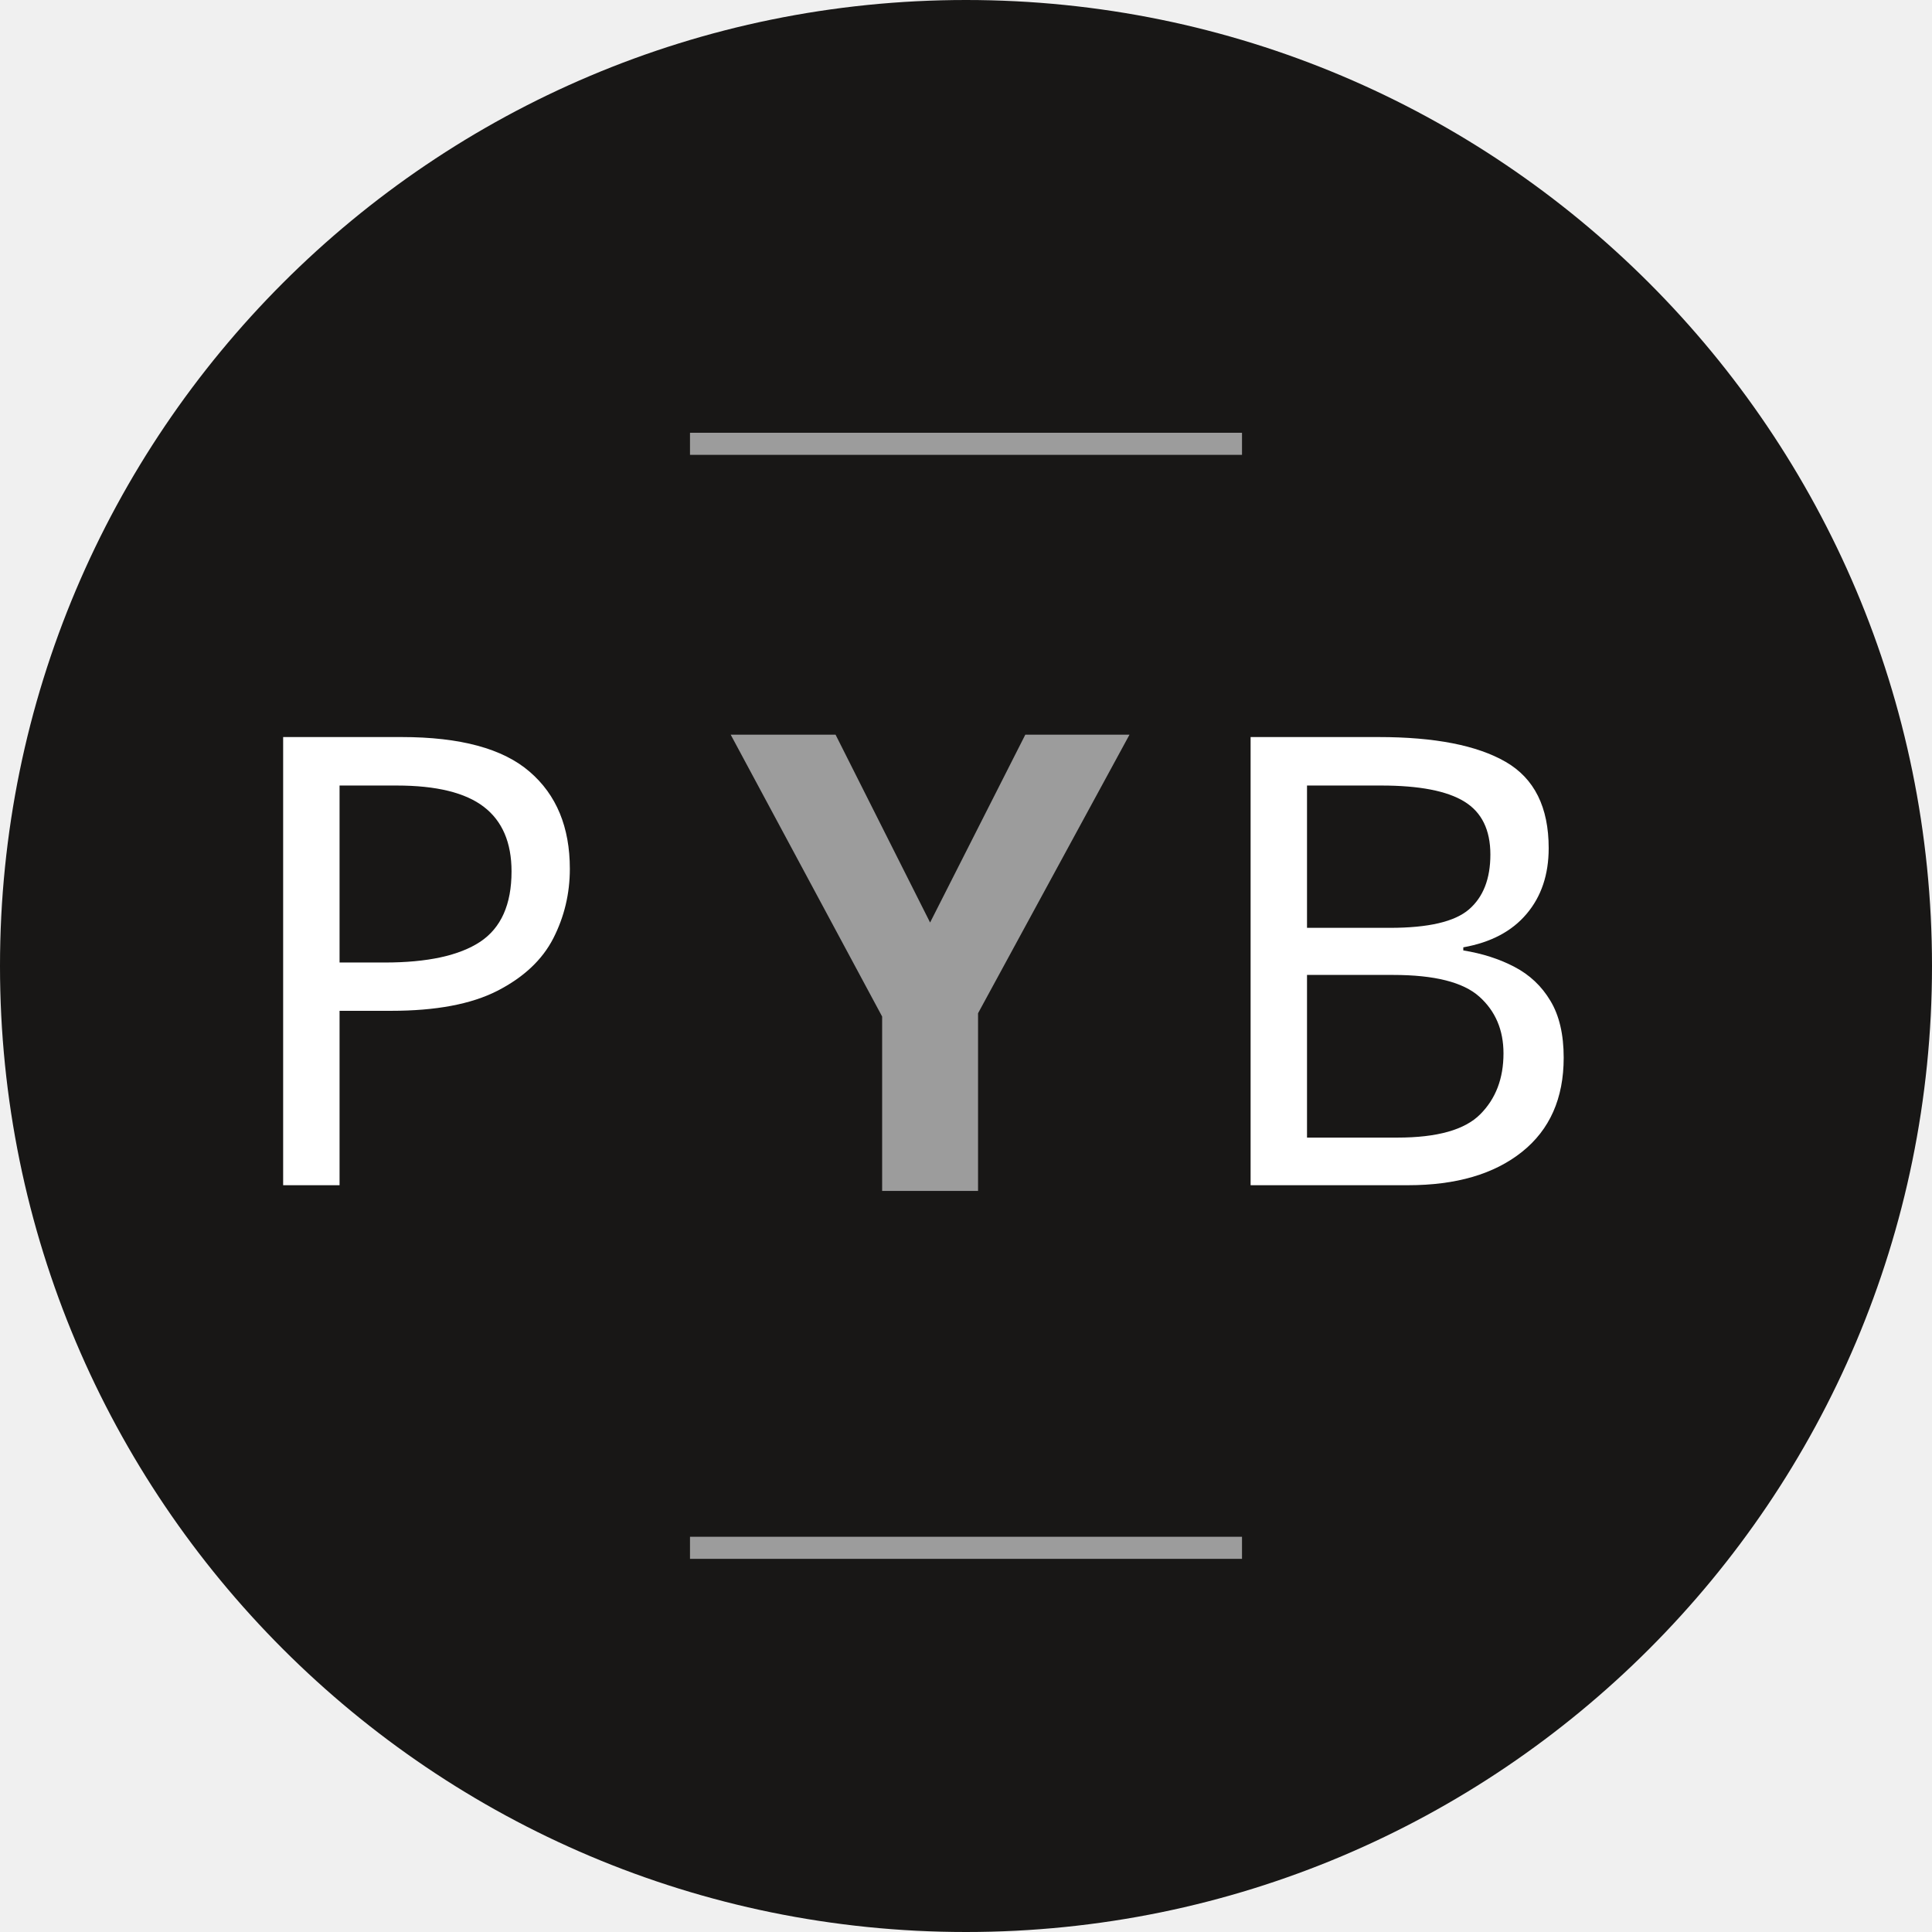
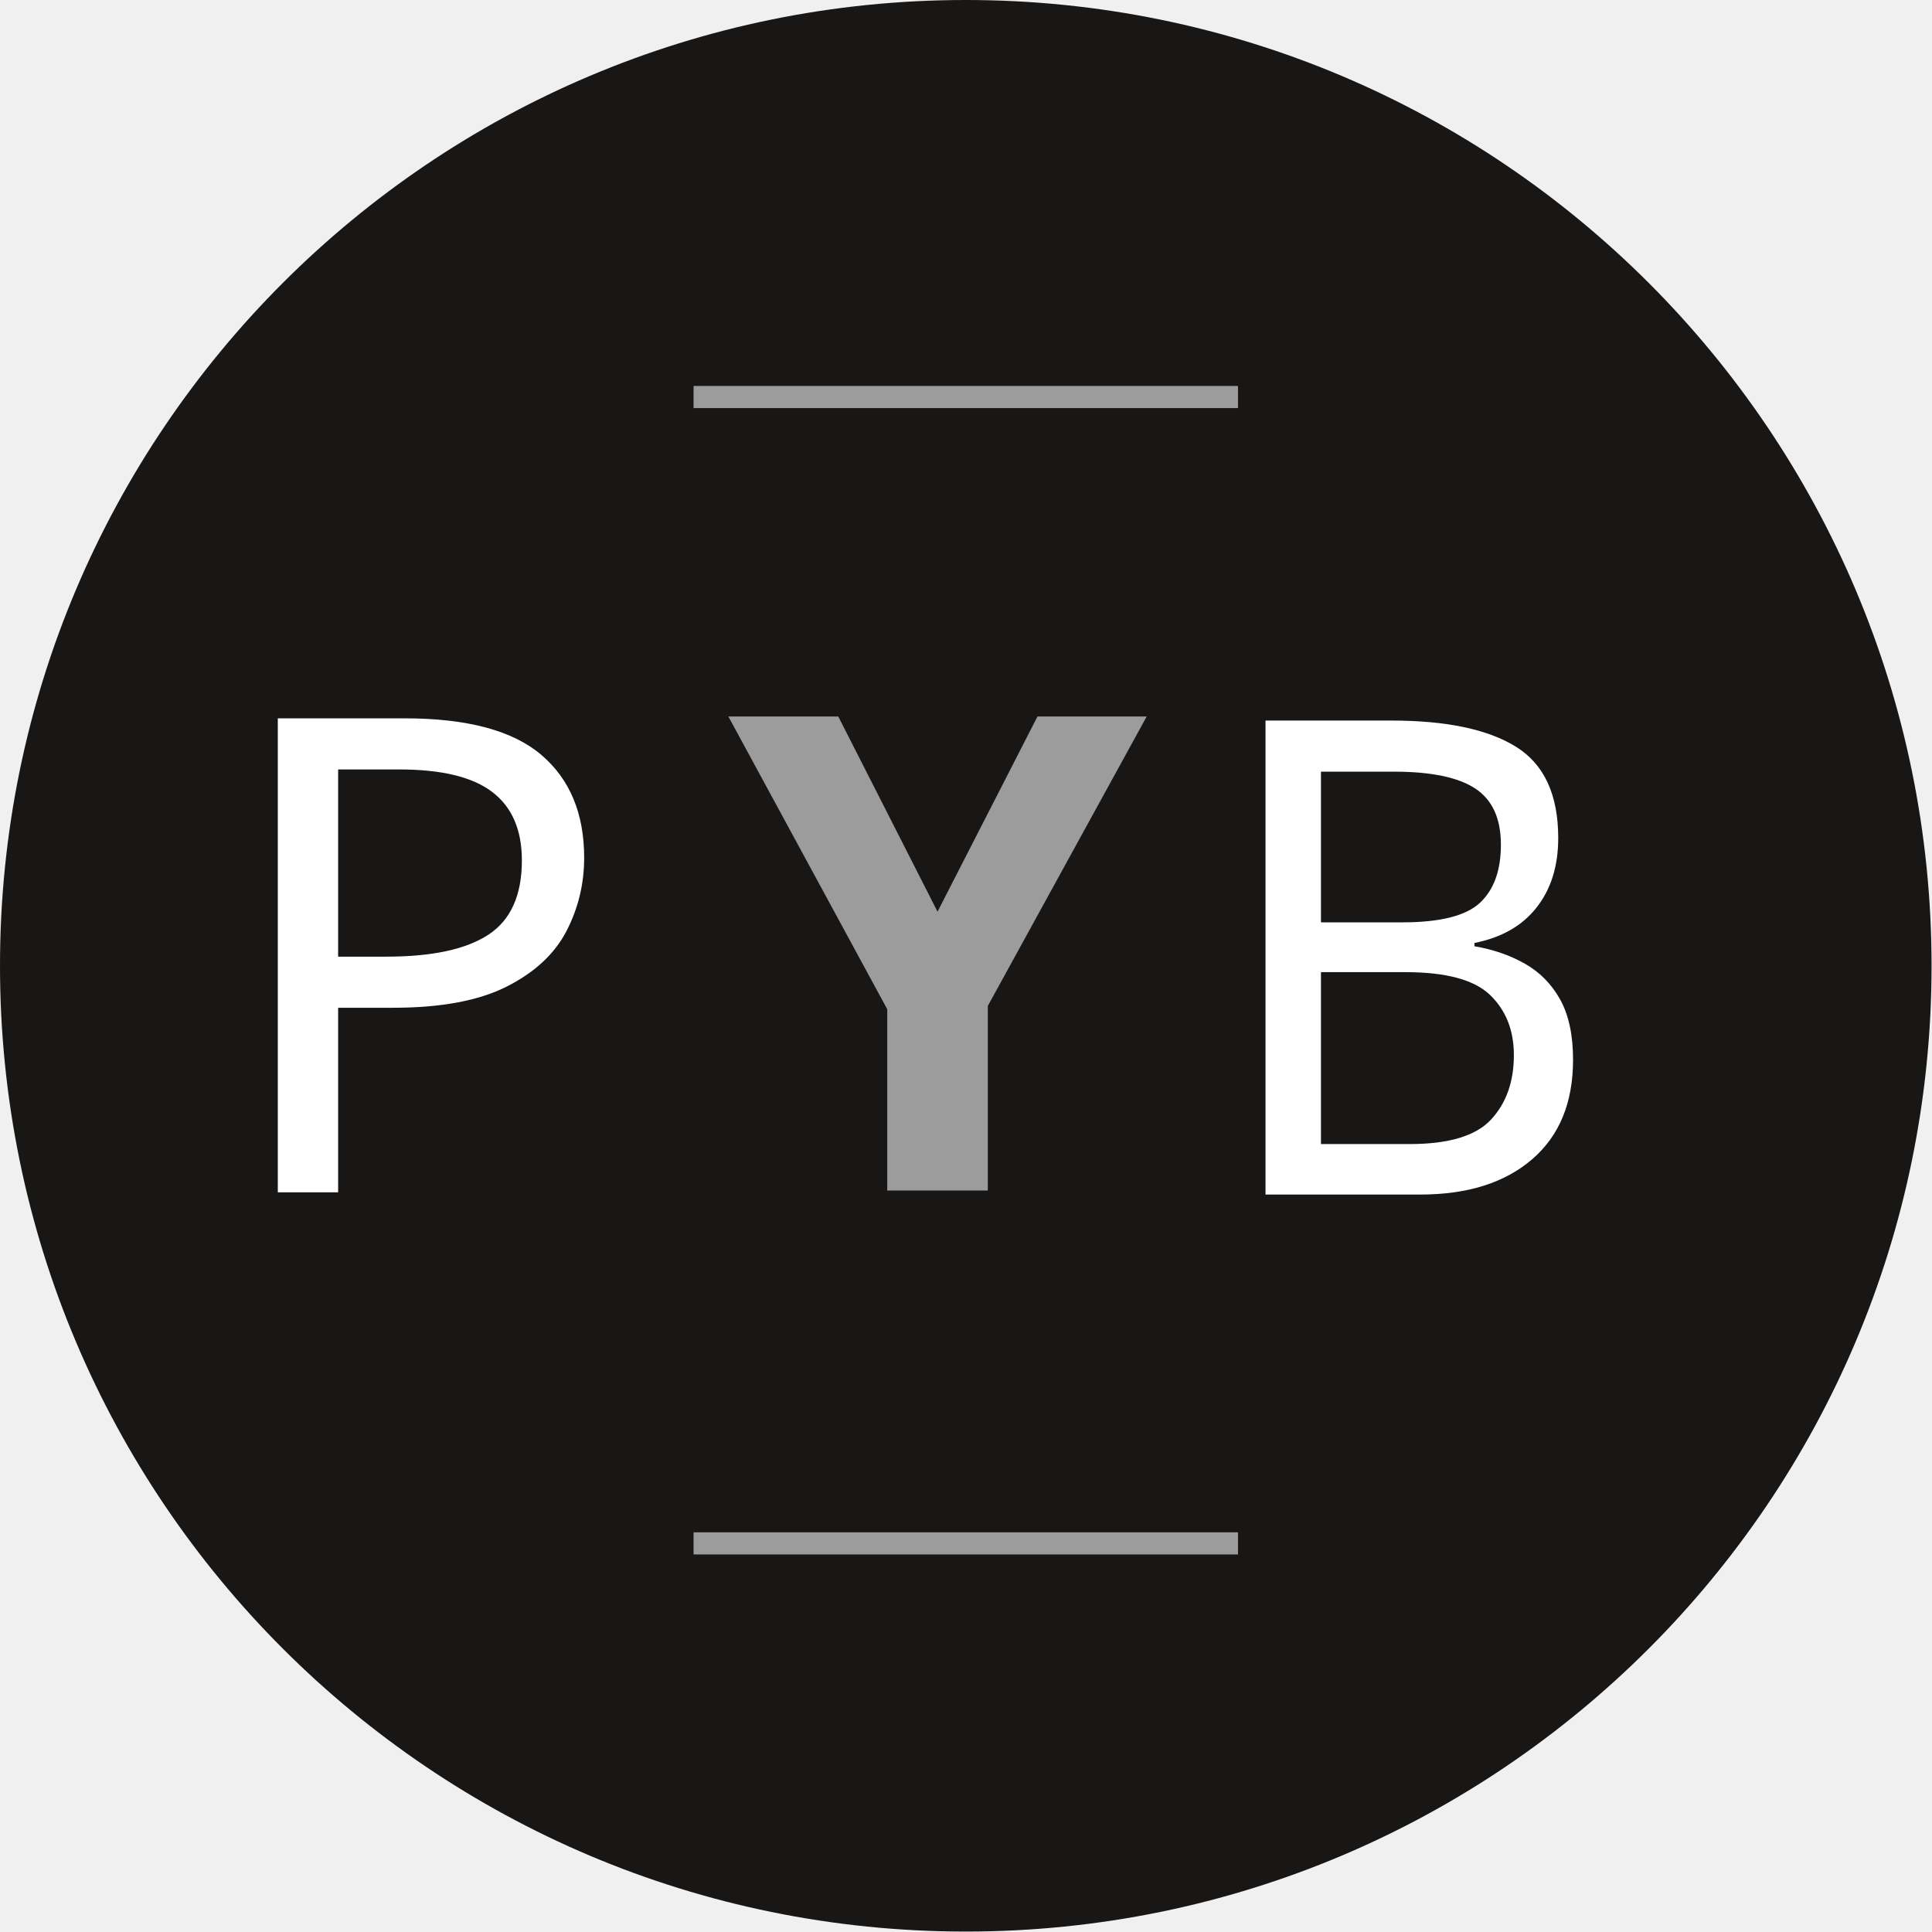
- <svg xmlns="http://www.w3.org/2000/svg" version="1.1" x="0px" y="0px" viewBox="0 0 175 175" style="enable-background:new 0 0 175 175;" xml:space="preserve">
+ <svg xmlns="http://www.w3.org/2000/svg" version="1.1" x="0px" y="0px" viewBox="0 0 436.5 436.5" style="enable-background:new 0 0 436.5 436.5;" xml:space="preserve">
  <style type="text/css">
	.st0{fill:#181716;}
- 	.st1{fill:none;stroke:#9C9C9C;stroke-width:2;stroke-miterlimit:10;}
- 	.st2{fill:none;}
- 	.st3{fill:#FFFFFF;}
- 	.st4{font-family:'Montserrat'; font-weight: 400;}
- 	.st5{font-size:56.842px;}
- 	.st6{letter-spacing:-1;}
- 	.st7{fill:#9C9C9C;}
- 	.st8{font-family:'Montserrat'; font-weight: 600;}
- 	.st9{font-size:57.895px;}
+ 	.st1{fill:none;}
+ 	.st2{fill:#9C9C9C;}
+ 	.st3{font-family:'Montserrat'; font-weight: 600;}
+ 	.st4{font-size:150px;}
+ 	.st5{fill:#FFFFFF;}
+ 	.st6{font-family:'Montserrat'; font-weigh: 400}
+ 	.st7{fill:none;stroke:#9C9C9C;stroke-width:5;stroke-miterlimit:10;}
</style>
-   <g id="Layer_1">
- </g>
-   <g id="Layer_2">
-     <circle id="XMLID_7_" class="st0" cx="87.5" cy="87.5" r="87.5" />
-     <line id="XMLID_17_" class="st1" x1="62.5" y1="40.2" x2="112.5" y2="40.2" />
-     <line id="XMLID_18_" class="st1" x1="62.5" y1="140.2" x2="112.5" y2="140.2" />
+   <g id="Layer_3">
+     <circle id="XMLID_27_" class="st0" cx="218.2" cy="218.2" r="218.2" />
  </g>
-   <g id="letters">
-     <rect id="XMLID_63_" x="20.1" y="65.2" class="st2" width="46.1" height="49.5" />
-     <text id="XMLID_62_" transform="matrix(1 0 0 1 20.1318 107.3561)" class="st3 st4 st5 st6">P</text>
-     <rect id="XMLID_16_" x="66.2" y="64.9" class="st2" width="41.6" height="50" />
-     <text id="XMLID_15_" transform="matrix(1 0 0 1 66.1851 107.8742)" class="st7 st8 st9 st6">Y</text>
-     <rect id="XMLID_14_" x="107.8" y="65.2" class="st2" width="47.1" height="49.5" />
-     <text id="XMLID_13_" transform="matrix(1 0 0 1 107.7637 107.3561)" class="st3 st4 st5">B</text>
+   <g id="Letters">
+     <rect id="XMLID_10_" x="164.6" y="141.5" class="st1" width="105.4" height="153.5" />
+     <text id="XMLID_3_" transform="matrix(1.0098 0 0 1 164.5625 268.9754)" class="st2 st3 st4">Y</text>
+     <rect id="XMLID_9_" x="48.1" y="141.9" class="st1" width="118.2" height="152.7" />
+     <text id="XMLID_2_" transform="matrix(1.0098 0 0 1 48.0737 269.3881)" class="st5 st6 st4">P</text>
+     <rect id="XMLID_8_" x="272.4" y="142.4" class="st1" width="110" height="152.7" />
+     <text id="XMLID_1_" transform="matrix(0.9282 0 0 1 272.4159 269.8875)" class="st5 st6 st4">B</text>
+   </g>
+   <g id="Borders">
+     <line id="XMLID_7_" class="st7" x1="156.7" y1="89.7" x2="279.7" y2="89.7" />
+     <line id="XMLID_6_" class="st7" x1="156.7" y1="348.7" x2="279.7" y2="348.7" />
  </g>
</svg>
